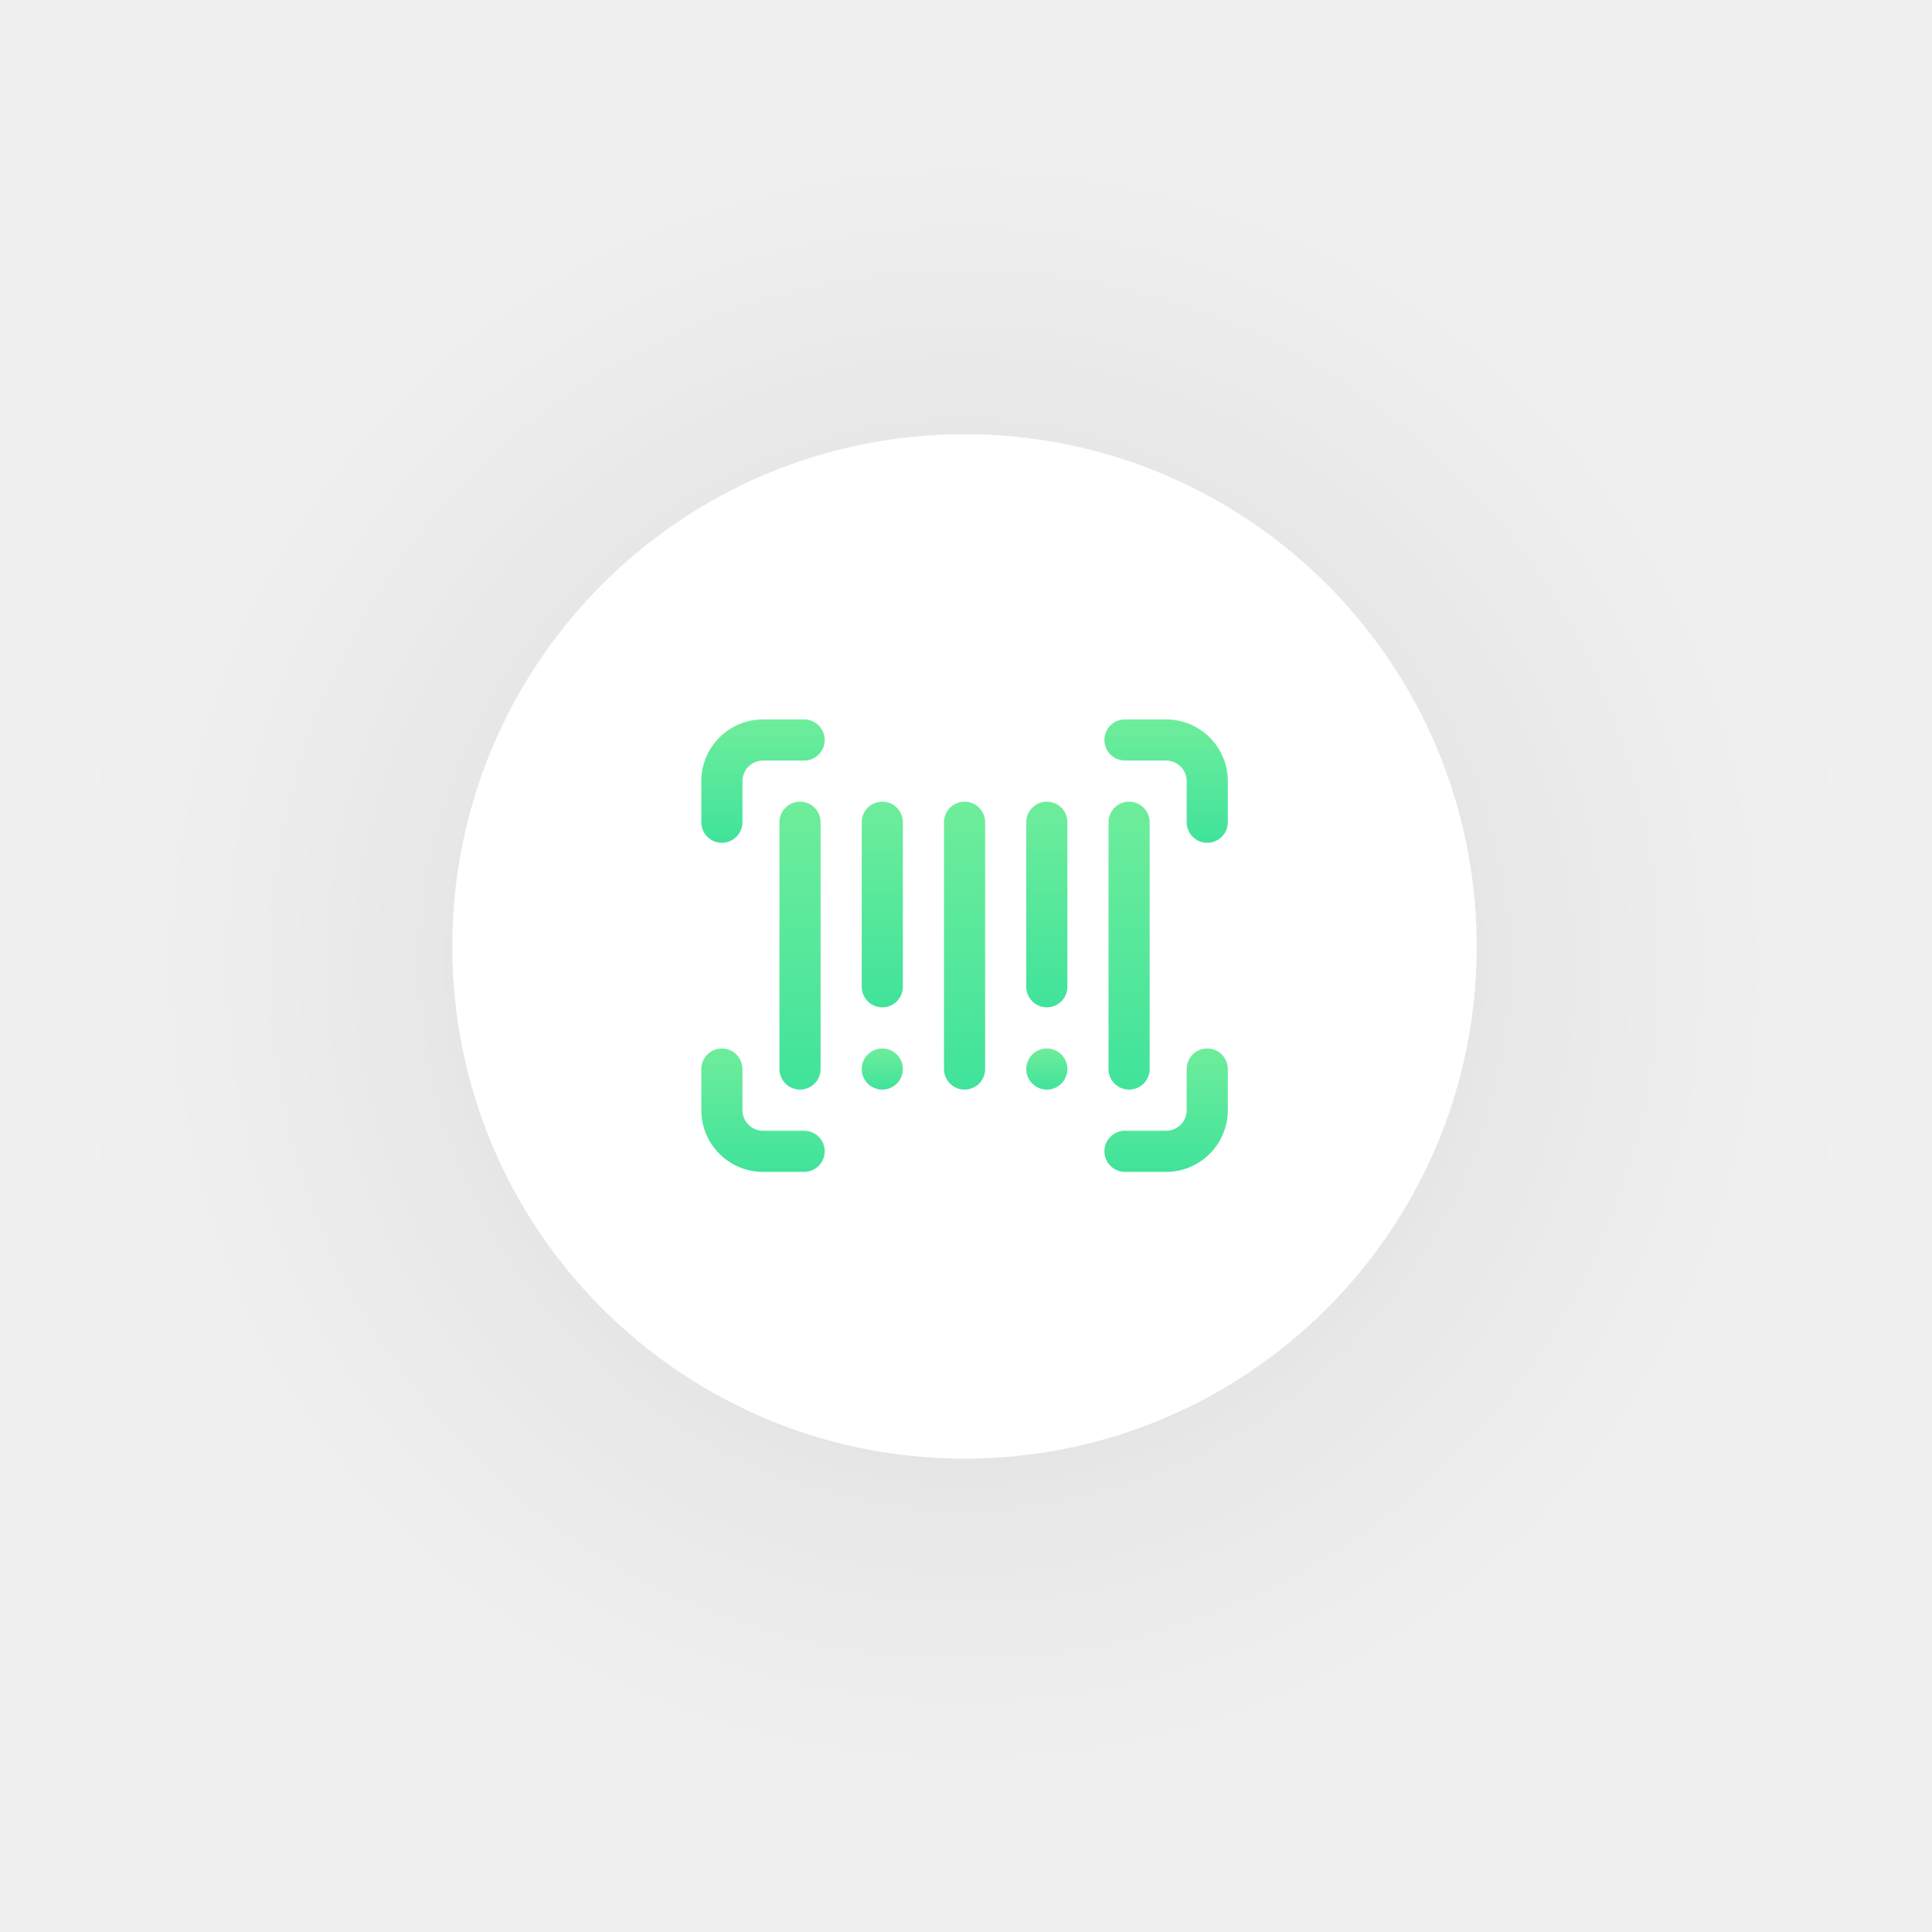
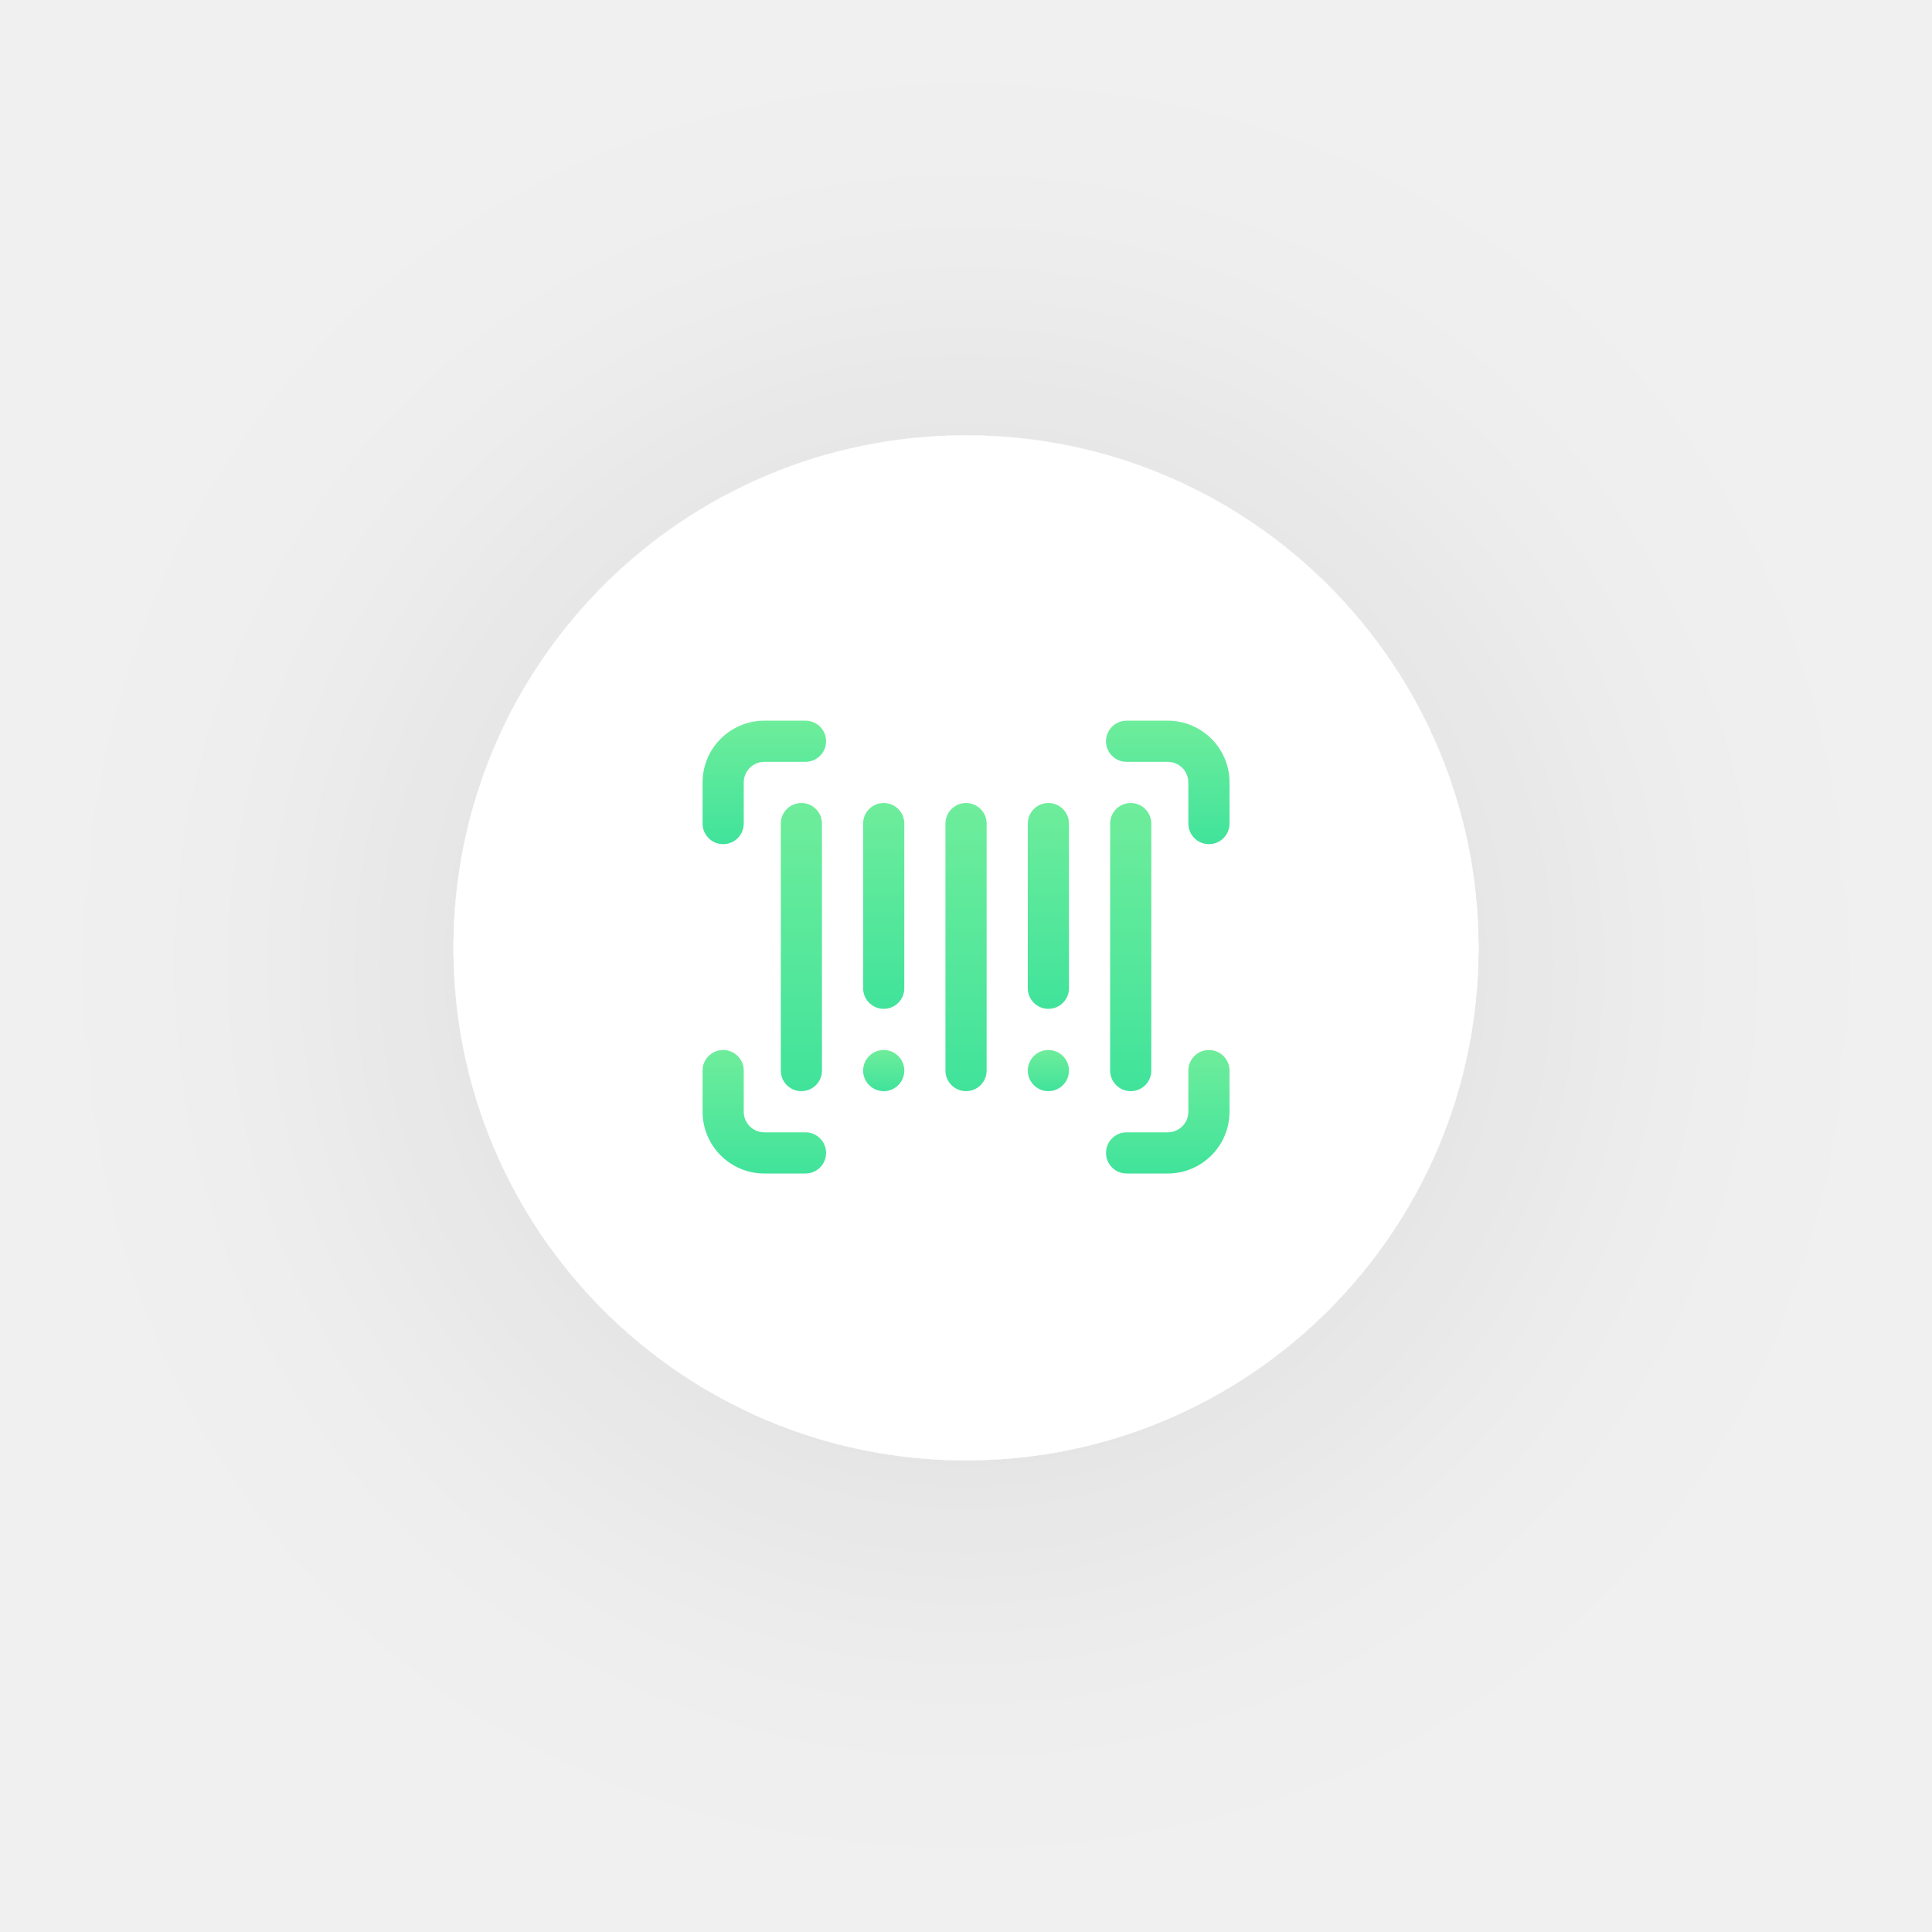
- <svg xmlns="http://www.w3.org/2000/svg" width="310" height="310" viewBox="0 0 427 427" fill="none">
+ <svg xmlns="http://www.w3.org/2000/svg" width="298.2" height="298.2" viewBox="0 0 426 426" fill="none">
  <g filter="url(#filter0_d_332_229)">
-     <circle cx="213.171" cy="209.171" r="113.171" fill="white" />
+     <circle cx="213" cy="209" r="113" fill="white" />
  </g>
-   <path d="M181.363 236.273V181.727C181.363 179.217 179.328 177.182 176.818 177.182C174.307 177.182 172.272 179.217 172.272 181.727V236.273C172.272 238.783 174.307 240.818 176.818 240.818C179.328 240.818 181.363 238.783 181.363 236.273Z" fill="url(#paint0_linear_332_229)" />
-   <path d="M195 177.182C192.489 177.182 190.454 179.217 190.454 181.727V218.091C190.454 220.601 192.489 222.636 195 222.636C197.51 222.636 199.545 220.601 199.545 218.091V181.727C199.545 179.217 197.51 177.182 195 177.182Z" fill="url(#paint1_linear_332_229)" />
-   <path d="M213.181 177.182C210.671 177.182 208.636 179.217 208.636 181.727V236.273C208.636 238.783 210.671 240.818 213.181 240.818C215.692 240.818 217.727 238.783 217.727 236.273V181.727C217.727 179.217 215.692 177.182 213.181 177.182Z" fill="url(#paint2_linear_332_229)" />
-   <path d="M231.364 177.182C228.853 177.182 226.818 179.217 226.818 181.727V218.091C226.818 220.601 228.853 222.636 231.364 222.636C233.874 222.636 235.909 220.601 235.909 218.091V181.727C235.909 179.217 233.874 177.182 231.364 177.182Z" fill="url(#paint3_linear_332_229)" />
-   <path d="M249.545 240.818C252.056 240.818 254.091 238.783 254.091 236.273V181.727C254.091 179.217 252.056 177.182 249.545 177.182C247.035 177.182 245 179.217 245 181.727V236.273C245 238.783 247.035 240.818 249.545 240.818Z" fill="url(#paint4_linear_332_229)" />
-   <path d="M177.727 159H168.636C161.117 159 155 165.117 155 172.636V181.727C155 184.238 157.035 186.273 159.545 186.273C162.056 186.273 164.091 184.238 164.091 181.727V172.636C164.091 170.13 166.13 168.091 168.636 168.091H177.727C180.238 168.091 182.273 166.056 182.273 163.545C182.273 161.035 180.238 159 177.727 159Z" fill="url(#paint5_linear_332_229)" />
-   <path d="M257.727 159H248.636C246.126 159 244.091 161.035 244.091 163.545C244.091 166.056 246.126 168.091 248.636 168.091H257.727C260.234 168.091 262.273 170.13 262.273 172.636V181.727C262.273 184.238 264.308 186.273 266.818 186.273C269.329 186.273 271.364 184.238 271.364 181.727V172.636C271.364 165.117 265.246 159 257.727 159Z" fill="url(#paint6_linear_332_229)" />
-   <path d="M266.818 231.727C264.308 231.727 262.273 233.762 262.273 236.273V245.363C262.273 247.87 260.234 249.909 257.727 249.909H248.636C246.126 249.909 244.091 251.944 244.091 254.454C244.091 256.965 246.126 259 248.636 259H257.727C265.246 259 271.364 252.883 271.364 245.363V236.273C271.364 233.762 269.329 231.727 266.818 231.727Z" fill="url(#paint7_linear_332_229)" />
-   <path d="M177.727 249.909H168.636C166.13 249.909 164.091 247.87 164.091 245.363V236.273C164.091 233.762 162.056 231.727 159.545 231.727C157.035 231.727 155 233.762 155 236.273V245.363C155 252.883 161.117 259 168.636 259H177.727C180.238 259 182.273 256.965 182.273 254.454C182.273 251.944 180.238 249.909 177.727 249.909Z" fill="url(#paint8_linear_332_229)" />
-   <path d="M231.364 240.818C233.874 240.818 235.909 238.783 235.909 236.273C235.909 233.762 233.874 231.727 231.364 231.727C228.853 231.727 226.818 233.762 226.818 236.273C226.818 238.783 228.853 240.818 231.364 240.818Z" fill="url(#paint9_linear_332_229)" />
-   <path d="M195 240.818C197.51 240.818 199.545 238.783 199.545 236.273C199.545 233.762 197.51 231.727 195 231.727C192.489 231.727 190.454 233.762 190.454 236.273C190.454 238.783 192.489 240.818 195 240.818Z" fill="url(#paint10_linear_332_229)" />
+   <path d="M181.24 236.061V181.598C181.24 179.091 179.208 177.059 176.702 177.059C174.195 177.059 172.163 179.091 172.163 181.598V236.061C172.163 238.567 174.195 240.599 176.702 240.599C179.208 240.599 181.24 238.567 181.24 236.061Z" fill="url(#paint0_linear_332_229)" />
+   <path d="M194.856 177.059C192.349 177.059 190.317 179.091 190.317 181.598V217.906C190.317 220.413 192.349 222.445 194.856 222.445C197.363 222.445 199.395 220.413 199.395 217.906V181.598C199.395 179.091 197.363 177.059 194.856 177.059Z" fill="url(#paint1_linear_332_229)" />
+   <path d="M213.01 177.059C210.504 177.059 208.472 179.091 208.472 181.598V236.061C208.472 238.567 210.504 240.599 213.01 240.599C215.517 240.599 217.549 238.567 217.549 236.061V181.598C217.549 179.091 215.517 177.059 213.01 177.059Z" fill="url(#paint2_linear_332_229)" />
+   <path d="M231.166 177.059C228.659 177.059 226.627 179.091 226.627 181.598V217.906C226.627 220.413 228.659 222.445 231.166 222.445C233.672 222.445 235.704 220.413 235.704 217.906V181.598C235.704 179.091 233.672 177.059 231.166 177.059Z" fill="url(#paint3_linear_332_229)" />
+   <path d="M249.32 240.599C251.827 240.599 253.858 238.567 253.858 236.061V181.598C253.858 179.091 251.827 177.059 249.32 177.059C246.813 177.059 244.781 179.091 244.781 181.598V236.061C244.781 238.567 246.813 240.599 249.32 240.599Z" fill="url(#paint4_linear_332_229)" />
+   <path d="M177.61 158.905H168.533C161.025 158.905 154.917 165.013 154.917 172.521V181.598C154.917 184.104 156.949 186.136 159.456 186.136C161.962 186.136 163.994 184.104 163.994 181.598V172.521C163.994 170.018 166.03 167.982 168.533 167.982H177.61C180.117 167.982 182.149 165.95 182.149 163.443C182.149 160.937 180.117 158.905 177.61 158.905Z" fill="url(#paint5_linear_332_229)" />
+   <path d="M257.489 158.905H248.412C245.905 158.905 243.873 160.937 243.873 163.443C243.873 165.95 245.905 167.982 248.412 167.982H257.489C259.991 167.982 262.027 170.018 262.027 172.521V181.598C262.027 184.104 264.059 186.136 266.566 186.136C269.073 186.136 271.105 184.104 271.105 181.598V172.521C271.105 165.013 264.997 158.905 257.489 158.905Z" fill="url(#paint6_linear_332_229)" />
+   <path d="M266.566 231.522C264.059 231.522 262.027 233.554 262.027 236.061V245.138C262.027 247.64 259.991 249.676 257.489 249.676H248.412C245.905 249.676 243.873 251.708 243.873 254.215C243.873 256.722 245.905 258.754 248.412 258.754H257.489C264.997 258.754 271.105 252.645 271.105 245.138V236.061C271.105 233.554 269.073 231.522 266.566 231.522Z" fill="url(#paint7_linear_332_229)" />
+   <path d="M177.61 249.676H168.533C166.03 249.676 163.994 247.64 163.994 245.138V236.061C163.994 233.554 161.962 231.522 159.456 231.522C156.949 231.522 154.917 233.554 154.917 236.061V245.138C154.917 252.645 161.025 258.754 168.533 258.754H177.61C180.117 258.754 182.149 256.722 182.149 254.215C182.149 251.708 180.117 249.676 177.61 249.676Z" fill="url(#paint8_linear_332_229)" />
+   <path d="M231.166 240.599C233.672 240.599 235.704 238.567 235.704 236.061C235.704 233.554 233.672 231.522 231.166 231.522C228.659 231.522 226.627 233.554 226.627 236.061C226.627 238.567 228.659 240.599 231.166 240.599Z" fill="url(#paint9_linear_332_229)" />
+   <path d="M194.856 240.599C197.363 240.599 199.395 238.567 199.395 236.061C199.395 233.554 197.363 231.522 194.856 231.522C192.349 231.522 190.317 233.554 190.317 236.061C190.317 238.567 192.349 240.599 194.856 240.599Z" fill="url(#paint10_linear_332_229)" />
  <defs>
-     <filter id="filter0_d_332_229" x="0" y="0" width="426.342" height="426.342" filterUnits="userSpaceOnUse" color-interpolation-filters="sRGB">
+     <filter id="filter0_d_332_229" x="0" y="0" width="426" height="426" filterUnits="userSpaceOnUse" color-interpolation-filters="sRGB">
      <feFlood flood-opacity="0" result="BackgroundImageFix" />
      <feColorMatrix in="SourceAlpha" type="matrix" values="0 0 0 0 0 0 0 0 0 0 0 0 0 0 0 0 0 0 127 0" result="hardAlpha" />
      <feOffset dy="4" />
      <feGaussianBlur stdDeviation="50" />
      <feComposite in2="hardAlpha" operator="out" />
      <feColorMatrix type="matrix" values="0 0 0 0 0 0 0 0 0 0 0 0 0 0 0 0 0 0 0.1 0" />
      <feBlend mode="normal" in2="BackgroundImageFix" result="effect1_dropShadow_332_229" />
      <feBlend mode="normal" in="SourceGraphic" in2="effect1_dropShadow_332_229" result="shape" />
    </filter>
-     <linearGradient id="paint0_linear_332_229" x1="177.077" y1="239.864" x2="177.077" y2="169.227" gradientUnits="userSpaceOnUse">
+     <linearGradient id="paint0_linear_332_229" x1="176.961" y1="239.646" x2="176.961" y2="169.117" gradientUnits="userSpaceOnUse">
      <stop stop-color="#41E39B" />
      <stop offset="1" stop-color="#74EE9B" />
    </linearGradient>
-     <linearGradient id="paint1_linear_332_229" x1="195.259" y1="221.954" x2="195.259" y2="171.5" gradientUnits="userSpaceOnUse">
+     <linearGradient id="paint1_linear_332_229" x1="195.115" y1="221.764" x2="195.115" y2="171.386" gradientUnits="userSpaceOnUse">
      <stop stop-color="#41E39B" />
      <stop offset="1" stop-color="#74EE9B" />
    </linearGradient>
-     <linearGradient id="paint2_linear_332_229" x1="213.44" y1="239.864" x2="213.44" y2="169.227" gradientUnits="userSpaceOnUse">
+     <linearGradient id="paint2_linear_332_229" x1="213.269" y1="239.646" x2="213.269" y2="169.117" gradientUnits="userSpaceOnUse">
      <stop stop-color="#41E39B" />
      <stop offset="1" stop-color="#74EE9B" />
    </linearGradient>
-     <linearGradient id="paint3_linear_332_229" x1="231.623" y1="221.954" x2="231.623" y2="171.5" gradientUnits="userSpaceOnUse">
+     <linearGradient id="paint3_linear_332_229" x1="231.424" y1="221.764" x2="231.424" y2="171.386" gradientUnits="userSpaceOnUse">
      <stop stop-color="#41E39B" />
      <stop offset="1" stop-color="#74EE9B" />
    </linearGradient>
-     <linearGradient id="paint4_linear_332_229" x1="249.805" y1="239.864" x2="249.805" y2="169.227" gradientUnits="userSpaceOnUse">
+     <linearGradient id="paint4_linear_332_229" x1="249.579" y1="239.646" x2="249.579" y2="169.117" gradientUnits="userSpaceOnUse">
      <stop stop-color="#41E39B" />
      <stop offset="1" stop-color="#74EE9B" />
    </linearGradient>
-     <linearGradient id="paint5_linear_332_229" x1="169.414" y1="185.864" x2="169.414" y2="155.591" gradientUnits="userSpaceOnUse">
+     <linearGradient id="paint5_linear_332_229" x1="169.309" y1="185.728" x2="169.309" y2="155.501" gradientUnits="userSpaceOnUse">
      <stop stop-color="#41E39B" />
      <stop offset="1" stop-color="#74EE9B" />
    </linearGradient>
-     <linearGradient id="paint6_linear_332_229" x1="258.505" y1="185.864" x2="258.505" y2="155.591" gradientUnits="userSpaceOnUse">
+     <linearGradient id="paint6_linear_332_229" x1="258.265" y1="185.728" x2="258.265" y2="155.501" gradientUnits="userSpaceOnUse">
      <stop stop-color="#41E39B" />
      <stop offset="1" stop-color="#74EE9B" />
    </linearGradient>
-     <linearGradient id="paint7_linear_332_229" x1="258.505" y1="258.591" x2="258.505" y2="228.318" gradientUnits="userSpaceOnUse">
+     <linearGradient id="paint7_linear_332_229" x1="258.265" y1="258.345" x2="258.265" y2="228.118" gradientUnits="userSpaceOnUse">
      <stop stop-color="#41E39B" />
      <stop offset="1" stop-color="#74EE9B" />
    </linearGradient>
-     <linearGradient id="paint8_linear_332_229" x1="169.414" y1="258.591" x2="169.414" y2="228.318" gradientUnits="userSpaceOnUse">
+     <linearGradient id="paint8_linear_332_229" x1="169.309" y1="258.345" x2="169.309" y2="228.118" gradientUnits="userSpaceOnUse">
      <stop stop-color="#41E39B" />
      <stop offset="1" stop-color="#74EE9B" />
    </linearGradient>
-     <linearGradient id="paint9_linear_332_229" x1="231.623" y1="240.682" x2="231.623" y2="230.591" gradientUnits="userSpaceOnUse">
+     <linearGradient id="paint9_linear_332_229" x1="231.424" y1="240.463" x2="231.424" y2="230.387" gradientUnits="userSpaceOnUse">
      <stop stop-color="#41E39B" />
      <stop offset="1" stop-color="#74EE9B" />
    </linearGradient>
-     <linearGradient id="paint10_linear_332_229" x1="195.259" y1="240.682" x2="195.259" y2="230.591" gradientUnits="userSpaceOnUse">
+     <linearGradient id="paint10_linear_332_229" x1="195.115" y1="240.463" x2="195.115" y2="230.387" gradientUnits="userSpaceOnUse">
      <stop stop-color="#41E39B" />
      <stop offset="1" stop-color="#74EE9B" />
    </linearGradient>
  </defs>
</svg>
